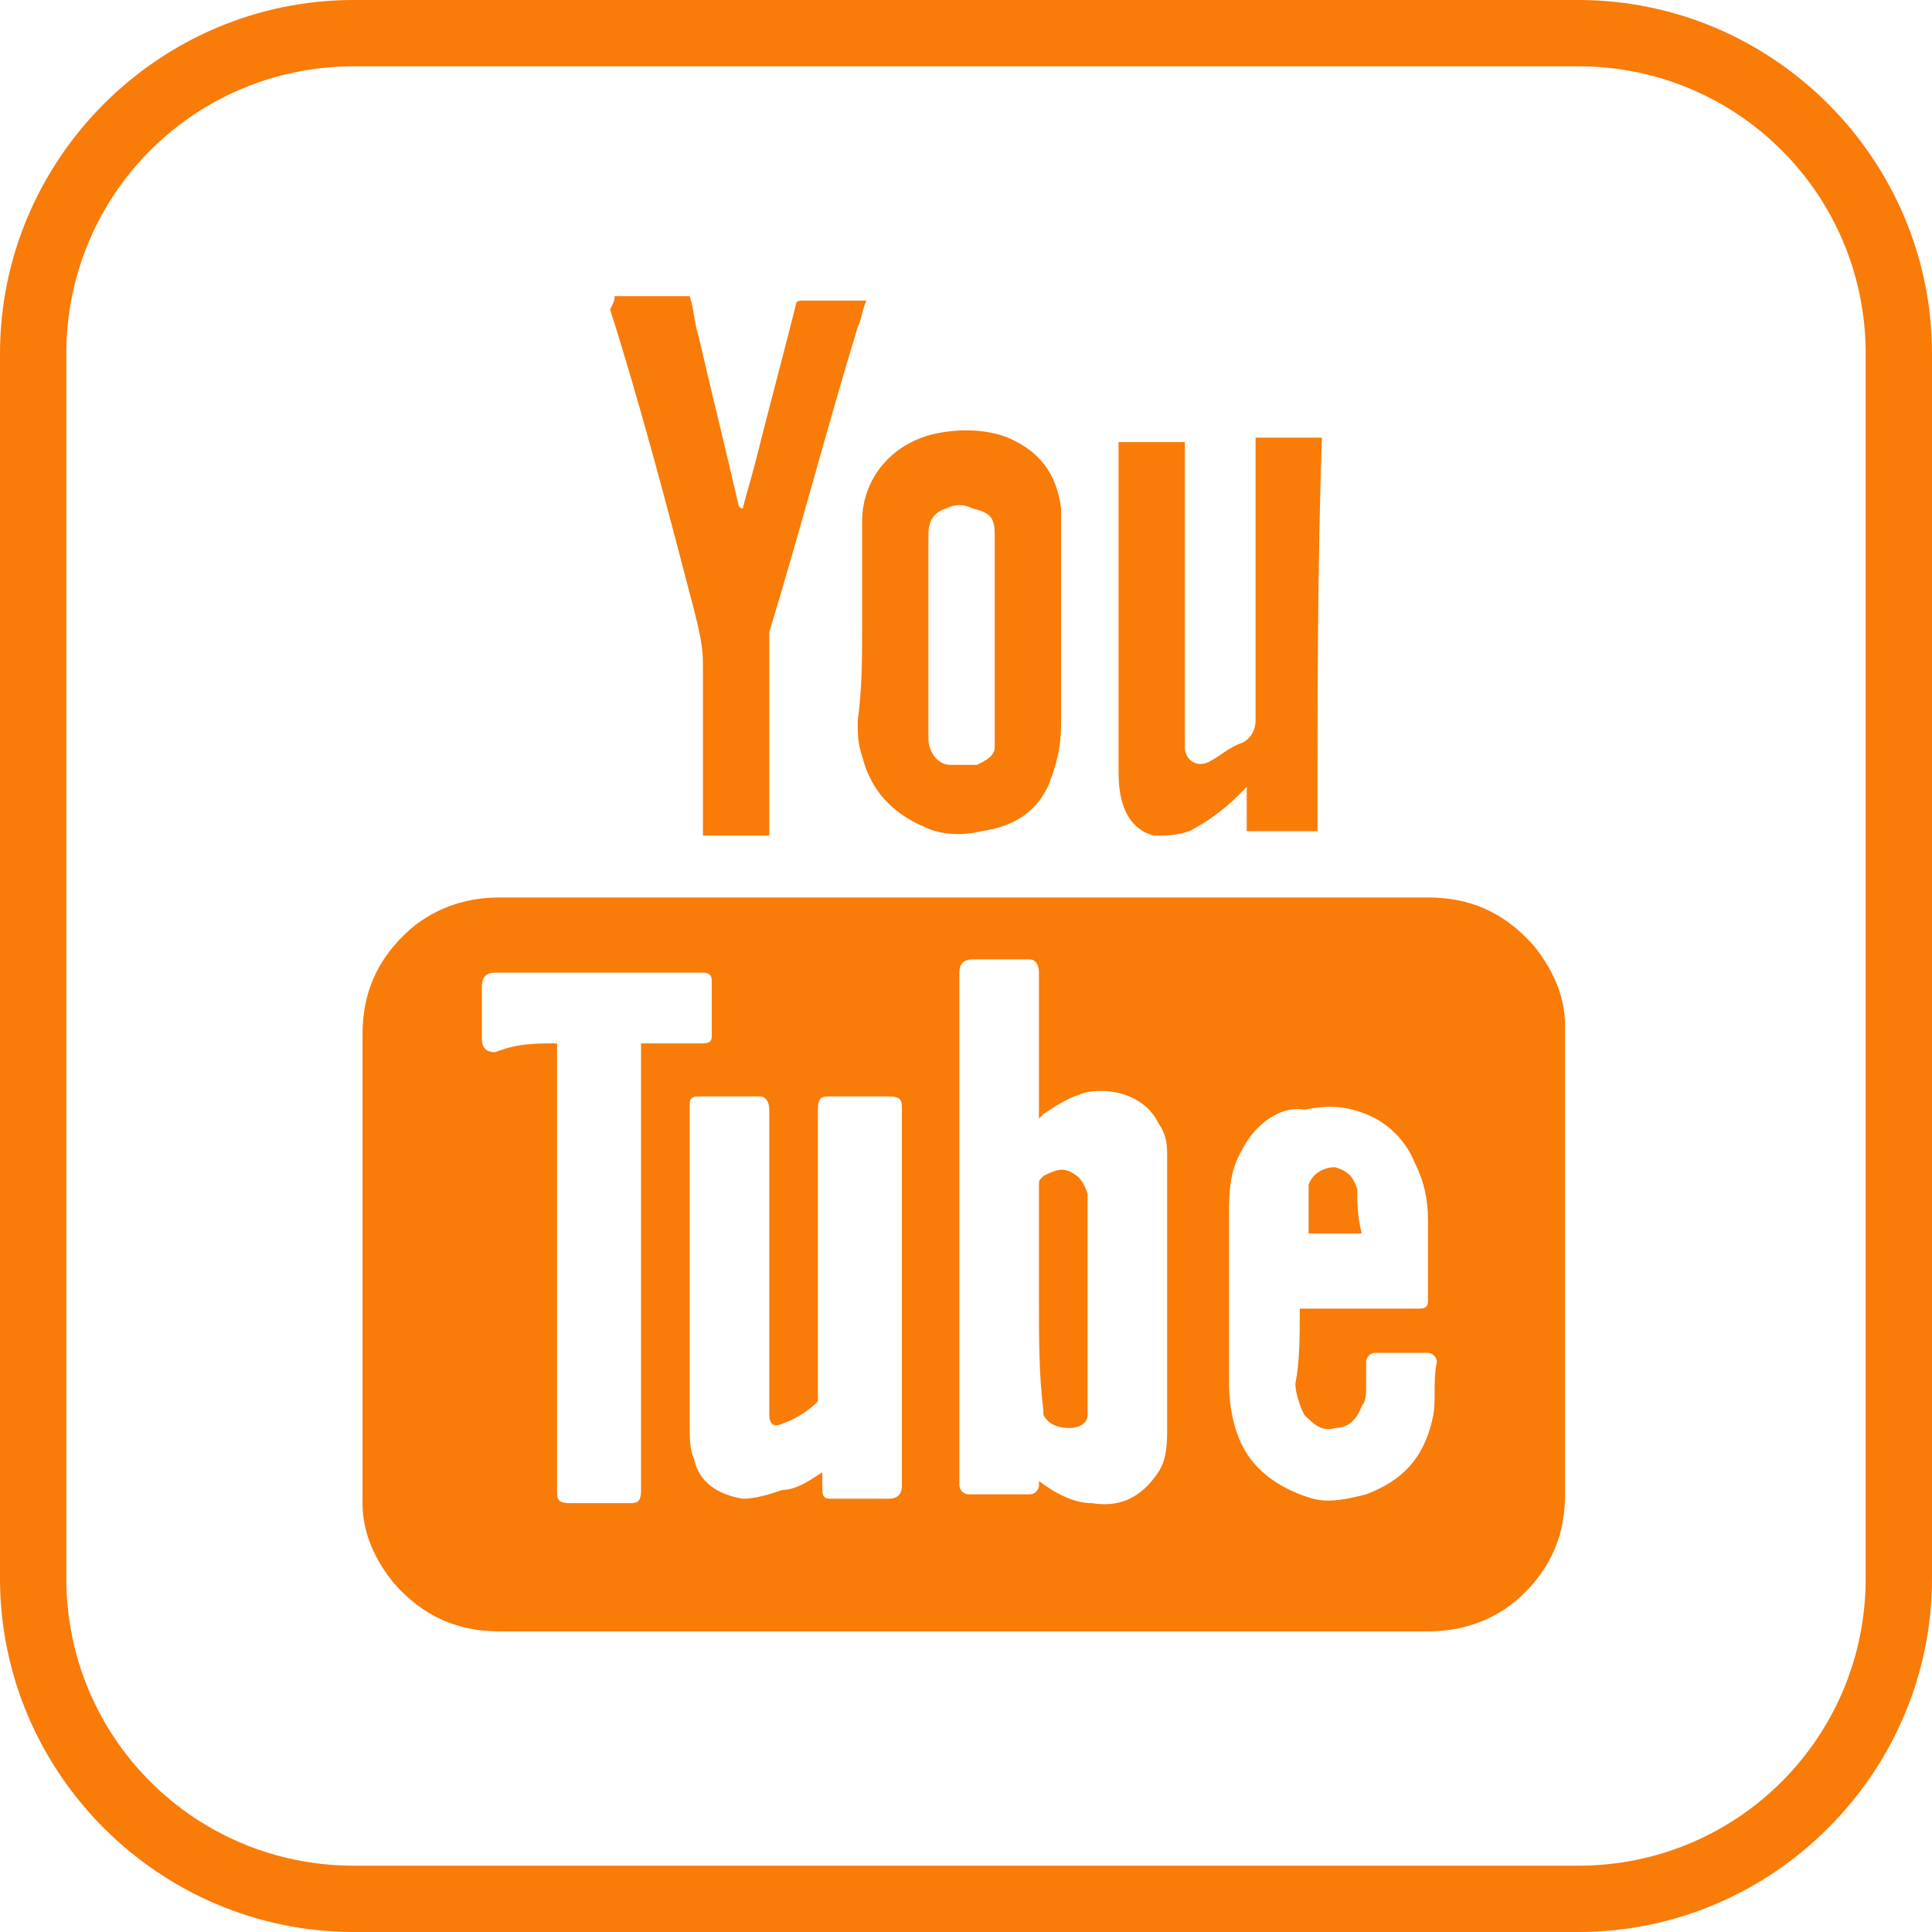
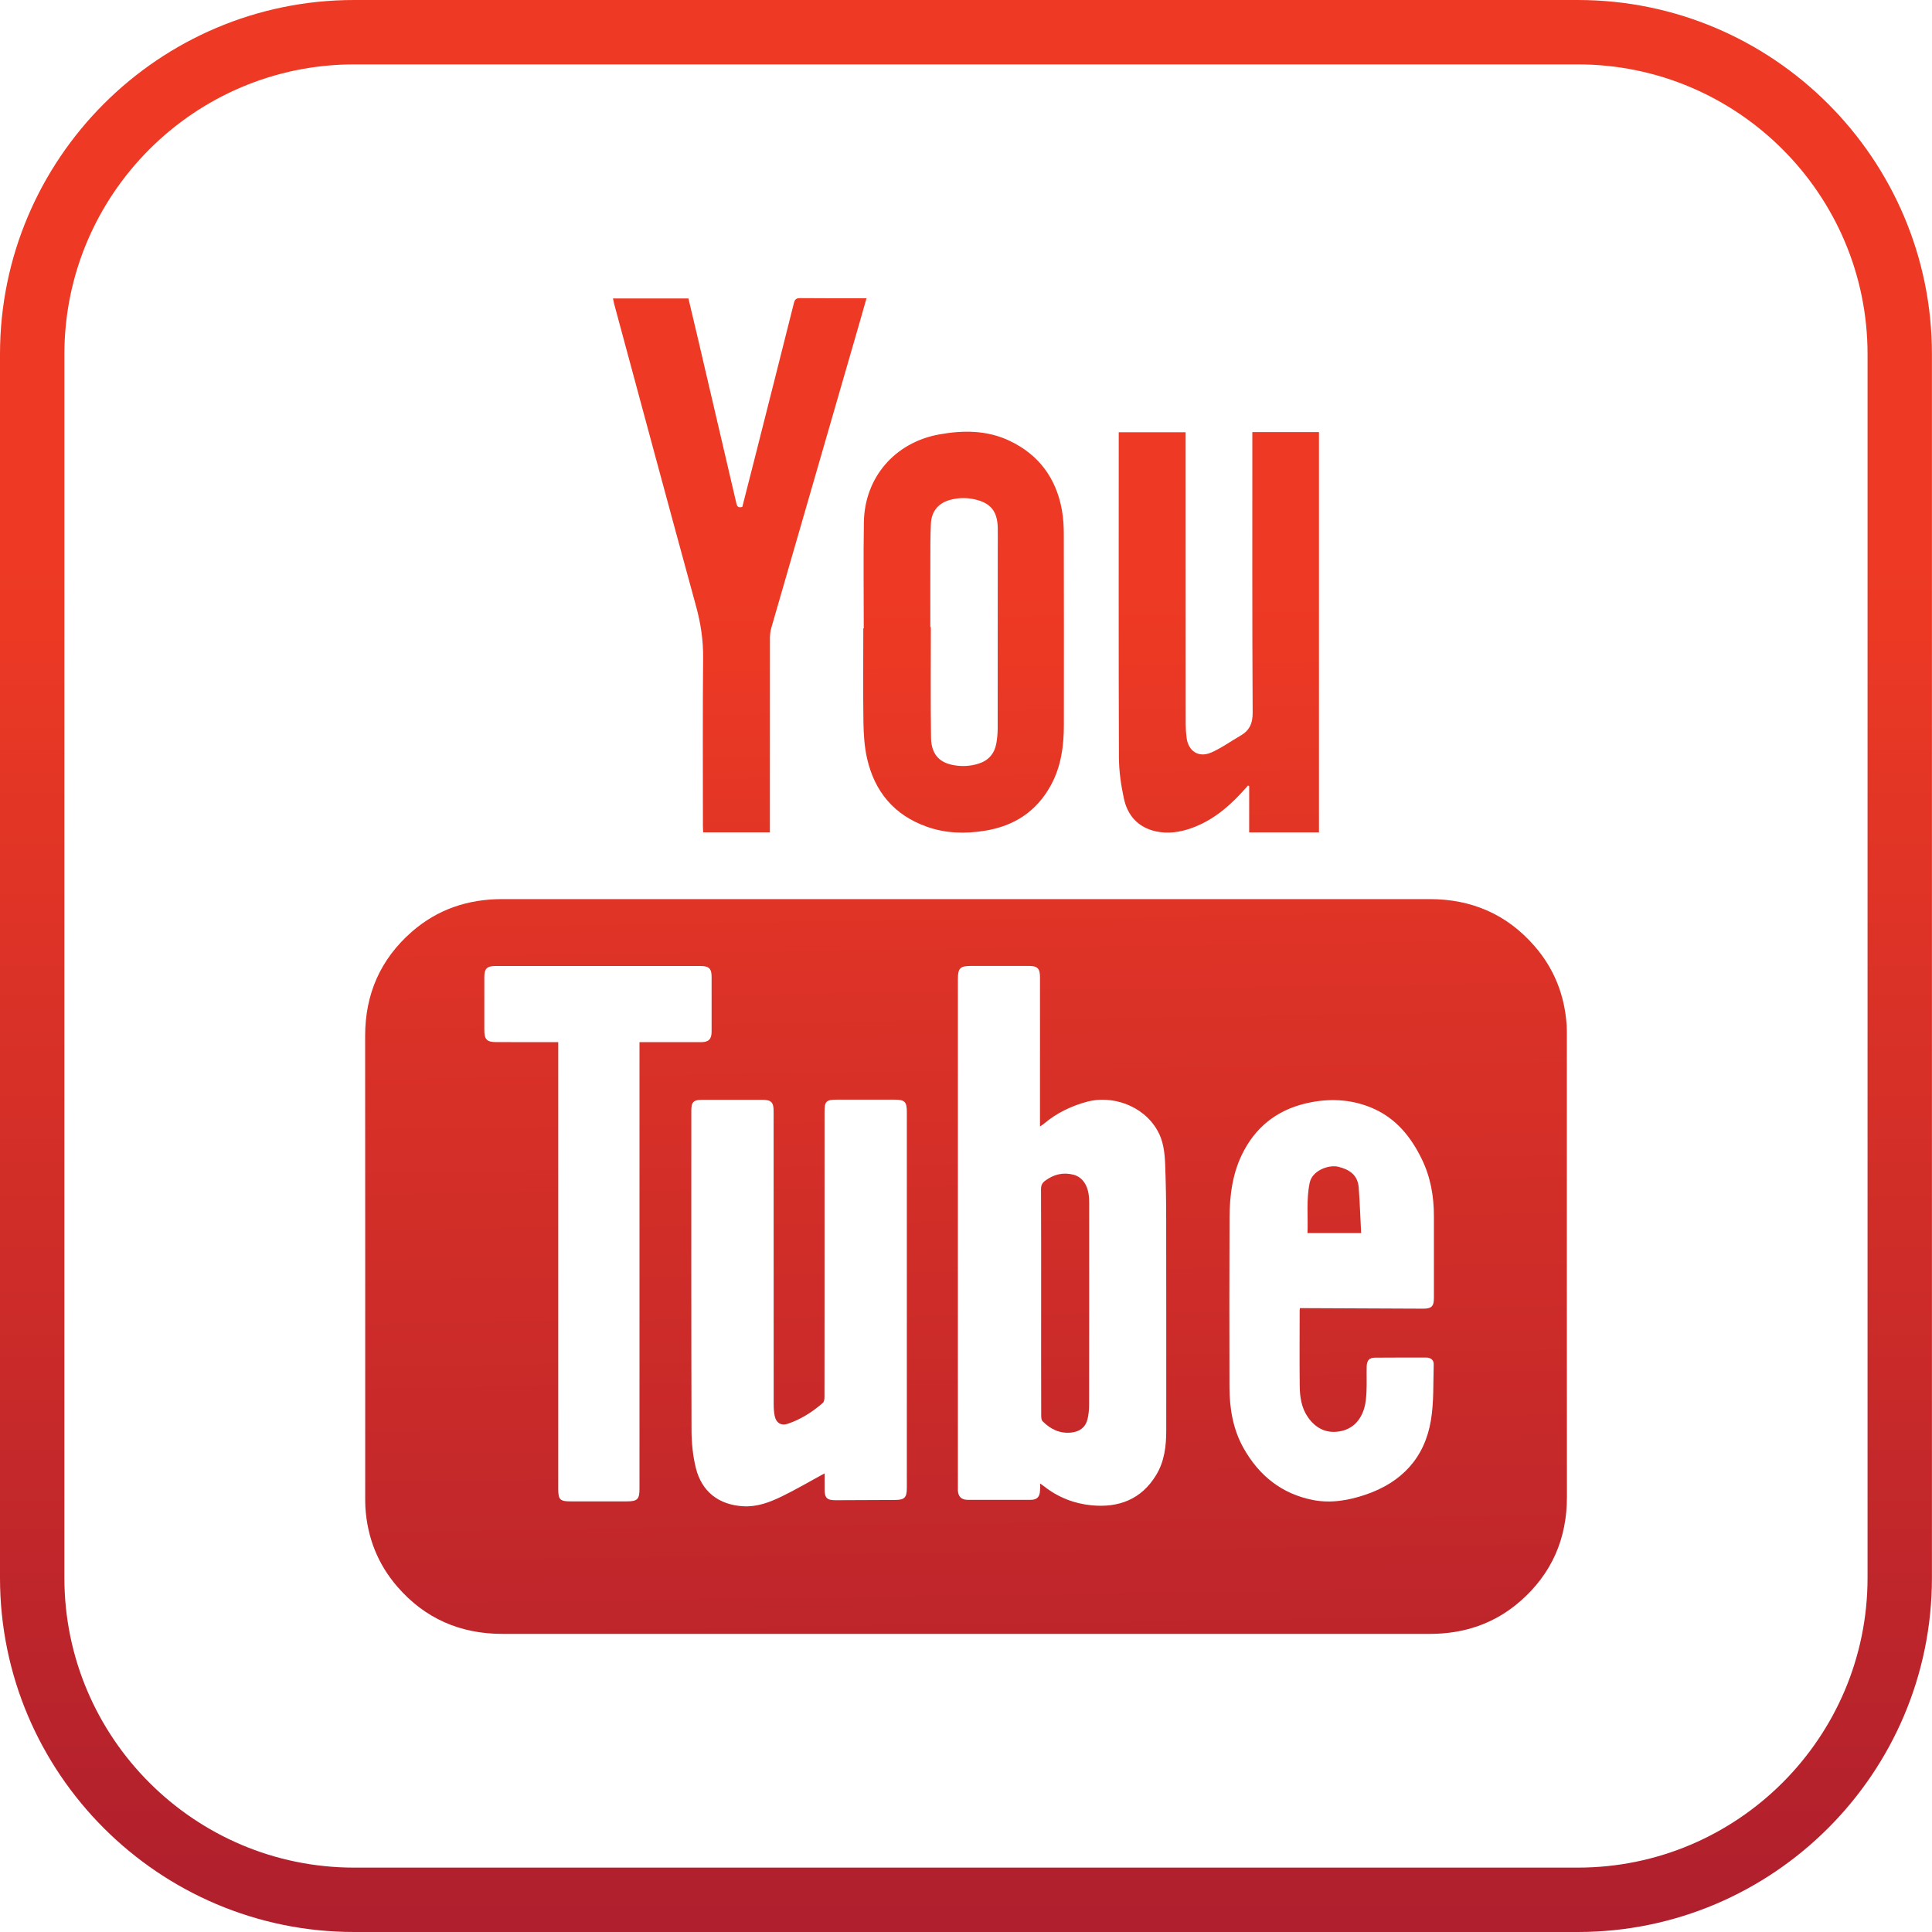
- <svg xmlns="http://www.w3.org/2000/svg" version="1.1" x="0px" y="0px" viewBox="0 0 43.7 43.7" style="enable-background:new 0 0 43.7 43.7;" xml:space="preserve">
+ <svg xmlns="http://www.w3.org/2000/svg" version="1.1" x="0px" y="0px" viewBox="0 0 30.005 30.006" style="enable-background:new 0 0 30.005 30.006;" xml:space="preserve">
  <style type="text/css">
- 	.st0{fill:#F97B08;}
+ 	.st0{fill:url(#SVGID_1_);}
+ 	.st1{fill:url(#SVGID_2_);}
+ 	.st2{fill:url(#SVGID_3_);}
+ 	.st3{fill:url(#SVGID_4_);}
+ 	.st4{fill:url(#SVGID_5_);}
+ 	.st5{fill:url(#SVGID_6_);}
+ 	.st6{fill:url(#SVGID_7_);}
</style>
  <g id="Layer_1">
- </g>
-   <g id="Isolation_Mode">
-     <path class="st0" d="M35.7,43.7H8c-4.4,0-8-3.6-8-8V8c0-4.4,3.6-8,8-8h27.7c4.4,0,8,3.6,8,8v27.7C43.7,40.1,40.1,43.7,35.7,43.7z    M8,1.5C4.4,1.5,1.5,4.4,1.5,8v27.7c0,3.6,2.9,6.5,6.5,6.5h27.7c3.6,0,6.5-2.9,6.5-6.5V8c0-3.6-2.9-6.5-6.5-6.5H8z" />
+     <linearGradient id="SVGID_1_" gradientUnits="userSpaceOnUse" x1="15.003" y1="-0.316" x2="15.003" y2="29.989">
+       <stop offset="0.3" style="stop-color:#EE3A24" />
+       <stop offset="1" style="stop-color:#AF1F2D" />
+     </linearGradient>
+     <path class="st0" d="M24.505,30.006H5.5c-3.033,0-5.5-2.468-5.5-5.5V5.5C0,2.468,2.467,0,5.5,0h19.005c3.033,0,5.5,2.468,5.5,5.5   v19.006C30.005,27.538,27.538,30.006,24.505,30.006z M5.5,1C3.019,1,1,3.019,1,5.5v19.006c0,2.481,2.019,4.5,4.5,4.5h19.005   c2.481,0,4.5-2.019,4.5-4.5V5.5c0-2.481-2.019-4.5-4.5-4.5H5.5z" />
    <g>
      <g>
        <g>
-           <path class="st0" d="M29.8,18.8c-0.5,0-1,0-1.6,0c0-0.3,0-0.7,0-1c0,0,0,0,0,0c-0.1,0.1-0.1,0.1-0.2,0.2      c-0.3,0.3-0.7,0.6-1.1,0.8c-0.3,0.1-0.5,0.1-0.8,0.1c-0.4-0.1-0.6-0.4-0.7-0.7c-0.1-0.3-0.1-0.6-0.1-0.9c0-2.4,0-4.8,0-7.2      c0,0,0-0.1,0-0.1c0.5,0,1,0,1.5,0c0,0,0,0.1,0,0.1c0,2.2,0,4.3,0,6.5c0,0.1,0,0.2,0,0.3c0,0.3,0.3,0.5,0.6,0.3      c0.2-0.1,0.4-0.3,0.7-0.4c0.2-0.1,0.3-0.3,0.3-0.5c0-2.1,0-4.1,0-6.2c0-0.1,0-0.1,0-0.2c0.5,0,1,0,1.5,0      C29.8,12.8,29.8,15.8,29.8,18.8z" />
-           <path class="st0" d="M13.9,6.7c0.6,0,1.1,0,1.7,0c0.1,0.3,0.1,0.6,0.2,0.9c0.3,1.3,0.6,2.5,0.9,3.8c0,0.1,0.1,0.1,0.1,0.1      c0.1-0.4,0.2-0.7,0.3-1.1c0.3-1.2,0.6-2.3,0.9-3.5c0-0.1,0.1-0.1,0.1-0.1c0.5,0,0.9,0,1.4,0c0,0,0.1,0,0.1,0      c-0.1,0.2-0.1,0.4-0.2,0.6c-0.7,2.3-1.3,4.6-2,6.9c0,0.1,0,0.1,0,0.2c0,1.4,0,2.8,0,4.2c0,0,0,0.1,0,0.2c-0.5,0-1,0-1.5,0      c0,0,0-0.1,0-0.1c0-1.3,0-2.5,0-3.8c0-0.4-0.1-0.8-0.2-1.2c-0.6-2.3-1.2-4.6-1.9-6.8C13.9,6.8,13.9,6.8,13.9,6.7z" />
-           <path class="st0" d="M19.5,14.2c0-0.8,0-1.6,0-2.4c0-1,0.7-1.8,1.7-2c0.5-0.1,1.1-0.1,1.6,0.1c0.7,0.3,1.1,0.8,1.2,1.6      c0,0.2,0,0.4,0,0.6c0,1.4,0,2.9,0,4.3c0,0.5-0.1,0.9-0.3,1.4c-0.3,0.6-0.8,0.9-1.5,1c-0.4,0.1-0.9,0.1-1.3-0.1      c-0.7-0.3-1.2-0.8-1.4-1.6c-0.1-0.3-0.1-0.5-0.1-0.8C19.5,15.6,19.5,14.9,19.5,14.2C19.5,14.2,19.5,14.2,19.5,14.2z M21,14.2      C21,14.2,21,14.2,21,14.2c0,0.8,0,1.7,0,2.5c0,0.3,0.2,0.6,0.5,0.6c0.2,0,0.4,0,0.6,0c0.2-0.1,0.4-0.2,0.4-0.4      c0-0.1,0-0.2,0-0.3c0-1.3,0-2.7,0-4c0-0.2,0-0.3,0-0.5c0-0.4-0.1-0.5-0.5-0.6c-0.2-0.1-0.4-0.1-0.6,0c-0.3,0.1-0.4,0.3-0.4,0.6      c0,0.1,0,0.3,0,0.4C21,12.9,21,13.5,21,14.2z" />
+           <linearGradient id="SVGID_2_" gradientUnits="userSpaceOnUse" x1="18.798" y1="0.09" x2="19.239" y2="30.249">
+             <stop offset="0.3" style="stop-color:#EE3A24" />
+             <stop offset="1" style="stop-color:#AF1F2D" />
+           </linearGradient>
+           <path class="st1" d="M20.485,12.928c-0.362,0-0.718,0-1.084,0c0-0.24,0-0.479,0-0.719c-0.006-0.003-0.012-0.006-0.018-0.009      c-0.036,0.04-0.072,0.081-0.109,0.121c-0.221,0.238-0.471,0.437-0.782,0.545c-0.173,0.06-0.353,0.086-0.535,0.047      c-0.278-0.06-0.445-0.244-0.502-0.512c-0.045-0.208-0.076-0.424-0.077-0.637c-0.006-1.659-0.003-3.317-0.003-4.976      c0-0.023,0-0.046,0-0.075c0.347,0,0.688,0,1.039,0c0,0.031,0,0.064,0,0.096c0,1.48,0,2.96,0.001,4.439      c0,0.07,0.005,0.14,0.014,0.209c0.026,0.208,0.185,0.315,0.379,0.232c0.16-0.069,0.304-0.175,0.456-0.262      c0.14-0.08,0.192-0.188,0.191-0.359c-0.008-1.415-0.005-2.83-0.005-4.245c0-0.036,0-0.071,0-0.112c0.35,0,0.69,0,1.035,0      C20.485,8.786,20.485,10.855,20.485,12.928z" />
+           <linearGradient id="SVGID_3_" gradientUnits="userSpaceOnUse" x1="11.425" y1="0.198" x2="11.866" y2="30.357">
+             <stop offset="0.3" style="stop-color:#EE3A24" />
+             <stop offset="1" style="stop-color:#AF1F2D" />
+           </linearGradient>
+           <path class="st2" d="M9.52,4.635c0.394,0,0.78,0,1.172,0c0.046,0.196,0.093,0.391,0.139,0.587      c0.202,0.866,0.405,1.731,0.606,2.597c0.012,0.053,0.035,0.07,0.092,0.053c0.063-0.246,0.127-0.496,0.19-0.745      c0.204-0.807,0.409-1.613,0.611-2.42c0.014-0.057,0.037-0.078,0.098-0.077c0.316,0.003,0.632,0.002,0.949,0.002      c0.023,0,0.046,0,0.081,0c-0.039,0.138-0.076,0.269-0.114,0.399c-0.455,1.574-0.911,3.147-1.365,4.721      c-0.014,0.049-0.02,0.102-0.021,0.153c-0.001,0.972-0.001,1.944-0.001,2.916c0,0.033,0,0.067,0,0.106c-0.347,0-0.688,0-1.036,0      c-0.001-0.034-0.004-0.067-0.004-0.099c0-0.871-0.005-1.742,0.003-2.613c0.003-0.273-0.037-0.533-0.108-0.794      c-0.428-1.565-0.85-3.132-1.273-4.699C9.533,4.695,9.528,4.668,9.52,4.635z" />
+           <linearGradient id="SVGID_4_" gradientUnits="userSpaceOnUse" x1="14.826" y1="0.148" x2="15.268" y2="30.307">
+             <stop offset="0.3" style="stop-color:#EE3A24" />
+             <stop offset="1" style="stop-color:#AF1F2D" />
+           </linearGradient>
+           <path class="st3" d="M13.415,9.758c0-0.549-0.007-1.099,0.002-1.648c0.011-0.693,0.479-1.236,1.165-1.362      c0.373-0.068,0.745-0.069,1.095,0.097c0.456,0.215,0.725,0.58,0.815,1.074c0.023,0.127,0.03,0.258,0.03,0.387      c0.002,0.985,0.002,1.969,0.001,2.954c0,0.327-0.043,0.646-0.203,0.938c-0.222,0.406-0.571,0.631-1.022,0.704      c-0.303,0.049-0.604,0.043-0.897-0.06c-0.513-0.179-0.819-0.547-0.936-1.069c-0.04-0.18-0.052-0.369-0.055-0.554      c-0.007-0.487-0.002-0.974-0.002-1.461C13.411,9.758,13.413,9.758,13.415,9.758z M14.449,9.739c0.003,0,0.006,0,0.008,0      c0,0.573-0.006,1.145,0.003,1.718c0.004,0.238,0.11,0.383,0.348,0.426c0.133,0.024,0.263,0.018,0.391-0.023      c0.152-0.048,0.244-0.153,0.274-0.308c0.014-0.076,0.021-0.154,0.022-0.231c0.001-0.923,0.001-1.845,0.001-2.768      c0-0.119,0.002-0.238,0-0.358c-0.005-0.242-0.102-0.372-0.323-0.431c-0.135-0.036-0.271-0.038-0.407-0.003      c-0.196,0.05-0.302,0.183-0.309,0.385c-0.003,0.091-0.007,0.181-0.007,0.272C14.448,8.858,14.449,9.298,14.449,9.739z" />
        </g>
        <g>
-           <path class="st0" d="M21.8,20.3c3.5,0,7,0,10.5,0c0.9,0,1.7,0.3,2.4,1.1c0.4,0.5,0.7,1.1,0.7,1.8c0,0.1,0,0.2,0,0.2      c0,3.5,0,6.9,0,10.4c0,0.9-0.3,1.7-1.1,2.4c-0.6,0.5-1.3,0.7-2,0.7c-2.1,0-4.2,0-6.4,0c-4.9,0-9.7,0-14.6,0      c-0.9,0-1.7-0.3-2.4-1.1c-0.4-0.5-0.7-1.1-0.7-1.8c0-0.1,0-0.2,0-0.2c0-3.5,0-6.9,0-10.4c0-0.9,0.3-1.7,1.1-2.4      c0.6-0.5,1.3-0.7,2-0.7C14.8,20.3,18.3,20.3,21.8,20.3z M23.5,33.5C23.6,33.6,23.6,33.6,23.5,33.5c0.4,0.3,0.8,0.5,1.2,0.5      c0.6,0.1,1.1-0.1,1.5-0.7c0.2-0.3,0.2-0.7,0.2-1c0-1.6,0-3.2,0-4.8c0-0.4,0-0.8,0-1.3c0-0.3,0-0.5-0.2-0.8      c-0.3-0.6-1-0.8-1.6-0.7c-0.4,0.1-0.7,0.3-1,0.5c0,0,0,0-0.1,0.1c0-0.1,0-0.1,0-0.1c0-1.1,0-2.2,0-3.2c0-0.2-0.1-0.3-0.2-0.3      c-0.4,0-0.9,0-1.3,0c-0.2,0-0.3,0.1-0.3,0.3c0,3.8,0,7.7,0,11.5c0,0,0,0.1,0,0.1c0,0.1,0.1,0.2,0.2,0.2c0.5,0,1,0,1.4,0      c0.1,0,0.2-0.1,0.2-0.2C23.5,33.7,23.5,33.6,23.5,33.5z M18.6,33.3c0,0.1,0,0.2,0,0.4c0,0.2,0.1,0.2,0.2,0.2c0.4,0,0.9,0,1.3,0      c0.2,0,0.3-0.1,0.3-0.3c0-2.8,0-5.7,0-8.5c0-0.2,0-0.3-0.3-0.3c-0.4,0-0.9,0-1.3,0c-0.2,0-0.3,0-0.3,0.3c0,1.4,0,2.8,0,4.3      c0,0.7,0,1.5,0,2.2c0,0,0,0.1,0,0.1c-0.2,0.2-0.5,0.4-0.8,0.5c-0.2,0.1-0.3,0-0.3-0.2c0-0.1,0-0.2,0-0.3c0-2.2,0-4.4,0-6.6      c0-0.2-0.1-0.3-0.2-0.3c-0.5,0-0.9,0-1.4,0c-0.2,0-0.2,0.1-0.2,0.2c0,2.4,0,4.8,0,7.2c0,0.3,0,0.6,0.1,0.8      c0.1,0.5,0.5,0.8,1.1,0.9c0.3,0,0.6-0.1,0.9-0.2C18,33.7,18.3,33.5,18.6,33.3z M29.4,29.6c0.1,0,0.1,0,0.1,0c0.9,0,1.8,0,2.6,0      c0.2,0,0.2-0.1,0.2-0.2c0-0.6,0-1.2,0-1.8c0-0.5-0.1-0.9-0.3-1.3c-0.2-0.5-0.6-0.9-1.1-1.1c-0.5-0.2-0.9-0.2-1.4-0.1      C29,25,28.4,25.4,28.1,26c-0.3,0.5-0.3,1-0.3,1.5c0,1.3,0,2.5,0,3.8c0,0.5,0.1,1,0.3,1.4c0.3,0.6,0.9,1,1.6,1.2      c0.4,0.1,0.8,0,1.2-0.1c0.8-0.3,1.3-0.8,1.5-1.7c0.1-0.4,0-0.8,0.1-1.3c0-0.1-0.1-0.2-0.2-0.2c-0.4,0-0.8,0-1.2,0      c-0.1,0-0.2,0.1-0.2,0.2c0,0.2,0,0.4,0,0.6c0,0.1,0,0.3-0.1,0.4c-0.1,0.3-0.3,0.5-0.6,0.5c-0.3,0.1-0.5-0.1-0.7-0.3      c-0.1-0.2-0.2-0.5-0.2-0.7C29.4,30.8,29.4,30.2,29.4,29.6C29.4,29.6,29.4,29.6,29.4,29.6z M12.6,23.6c0,0.1,0,0.1,0,0.2      c0,3.3,0,6.6,0,9.9c0,0.2,0,0.3,0.3,0.3c0.4,0,0.8,0,1.3,0c0.2,0,0.3,0,0.3-0.3c0-3.3,0-6.6,0-9.9c0,0,0-0.1,0-0.2      c0.1,0,0.1,0,0.1,0c0.4,0,0.8,0,1.3,0c0.2,0,0.2-0.1,0.2-0.2c0-0.4,0-0.8,0-1.2c0-0.2-0.1-0.2-0.3-0.2c-1.5,0-3.1,0-4.6,0      c-0.2,0-0.3,0.1-0.3,0.3c0,0.4,0,0.8,0,1.2c0,0.2,0.1,0.3,0.3,0.3C11.7,23.6,12.1,23.6,12.6,23.6z" />
-           <path class="st0" d="M23.5,29.4c0-0.9,0-1.7,0-2.6c0-0.1,0-0.1,0.1-0.2c0.2-0.1,0.4-0.2,0.6-0.1c0.2,0.1,0.3,0.2,0.4,0.5      c0,0.1,0,0.1,0,0.2c0,1.5,0,3,0,4.5c0,0.1,0,0.2,0,0.3c0,0.2-0.2,0.3-0.4,0.3c-0.3,0-0.5-0.1-0.6-0.3c0,0,0-0.1,0-0.1      C23.5,31.1,23.5,30.3,23.5,29.4z" />
-           <path class="st0" d="M30.8,27.9c-0.4,0-0.8,0-1.2,0c0-0.4,0-0.8,0-1.1c0.1-0.3,0.4-0.4,0.6-0.4c0.3,0.1,0.4,0.2,0.5,0.5      C30.7,27.2,30.7,27.5,30.8,27.9z" />
+           <linearGradient id="SVGID_5_" gradientUnits="userSpaceOnUse" x1="14.717" y1="0.15" x2="15.158" y2="30.308">
+             <stop offset="0.3" style="stop-color:#EE3A24" />
+             <stop offset="1" style="stop-color:#AF1F2D" />
+           </linearGradient>
+           <path class="st4" d="M15.011,13.964c2.398,0,4.795,0,7.193,0c0.653,0,1.202,0.237,1.631,0.732      c0.305,0.352,0.467,0.765,0.497,1.23c0.003,0.054,0.003,0.109,0.003,0.163c0,2.387-0.001,4.775,0.001,7.162      c0,0.649-0.237,1.191-0.725,1.618c-0.399,0.349-0.872,0.506-1.399,0.507c-1.457,0.001-2.913,0-4.37,0c-3.346,0-6.693,0-10.039,0      c-0.653,0-1.202-0.237-1.631-0.732c-0.305-0.352-0.467-0.765-0.497-1.23c-0.003-0.054-0.003-0.109-0.003-0.163      c0-2.387,0.001-4.775-0.001-7.162c0-0.649,0.237-1.191,0.725-1.618c0.399-0.349,0.872-0.506,1.399-0.507      C10.2,13.964,12.606,13.964,15.011,13.964z M16.154,23.041c0.028,0.019,0.045,0.03,0.06,0.042      c0.217,0.171,0.467,0.27,0.739,0.296c0.422,0.041,0.773-0.092,1.002-0.468c0.13-0.212,0.158-0.452,0.158-0.695      c0-1.091,0.001-2.183-0.001-3.274c0-0.288-0.005-0.575-0.016-0.863c-0.007-0.179-0.028-0.36-0.118-0.518      c-0.229-0.406-0.72-0.548-1.084-0.453c-0.252,0.066-0.485,0.178-0.686,0.349c-0.014,0.012-0.032,0.021-0.056,0.037      c0-0.039,0-0.067,0-0.095c0-0.741,0-1.483,0-2.224c0-0.133-0.04-0.173-0.17-0.173c-0.301,0-0.601,0-0.902,0      c-0.169,0-0.203,0.035-0.203,0.206c0,2.628,0,5.257,0,7.885c0,0.018-0.001,0.036,0,0.054c0.004,0.096,0.055,0.147,0.152,0.147      c0.327,0.001,0.653,0.001,0.98,0c0.093,0,0.138-0.043,0.143-0.136C16.156,23.125,16.154,23.089,16.154,23.041z M12.807,22.883      c0,0.077,0,0.163,0,0.248c0,0.133,0.037,0.17,0.171,0.169c0.308-0.001,0.617-0.002,0.925-0.004      c0.145-0.001,0.181-0.037,0.181-0.185c0-1.949,0-3.898,0-5.848c0-0.149-0.034-0.184-0.182-0.184c-0.306,0-0.612,0-0.918,0      c-0.148,0-0.178,0.03-0.178,0.177c0,0.977,0,1.954,0,2.932c0,0.503,0,1.006-0.001,1.509c0,0.031-0.005,0.073-0.025,0.091      c-0.161,0.141-0.34,0.255-0.543,0.324c-0.106,0.036-0.184-0.013-0.206-0.124c-0.012-0.06-0.015-0.123-0.015-0.185      c-0.001-1.516-0.001-3.033-0.001-4.549c0-0.133-0.038-0.172-0.17-0.173c-0.314,0-0.627,0-0.941,0      c-0.132,0-0.167,0.035-0.167,0.164c0,1.659-0.002,3.318,0.003,4.977c0.001,0.192,0.021,0.389,0.067,0.576      c0.091,0.371,0.359,0.575,0.738,0.596c0.215,0.012,0.409-0.062,0.595-0.152C12.367,23.132,12.583,23.004,12.807,22.883z       M20.188,20.317c0.037,0,0.065,0,0.094,0c0.607,0.003,1.213,0.005,1.82,0.008c0.13,0.001,0.168-0.036,0.168-0.164      c0-0.423-0.001-0.845,0-1.268c0.001-0.312-0.052-0.614-0.19-0.895c-0.164-0.336-0.391-0.619-0.741-0.777      c-0.313-0.141-0.646-0.166-0.981-0.101c-0.46,0.089-0.814,0.331-1.038,0.75c-0.177,0.329-0.223,0.687-0.224,1.052      c-0.004,0.874-0.003,1.747-0.001,2.621c0.001,0.332,0.054,0.656,0.22,0.95c0.24,0.426,0.593,0.709,1.078,0.804      c0.278,0.054,0.553,0.006,0.818-0.084c0.558-0.19,0.917-0.571,1.013-1.157c0.047-0.284,0.034-0.578,0.043-0.867      c0.002-0.071-0.051-0.105-0.12-0.105c-0.264,0-0.529,0-0.793,0.002c-0.088,0.001-0.126,0.042-0.128,0.14      c-0.003,0.13,0.003,0.259-0.003,0.389c-0.004,0.085-0.011,0.172-0.034,0.253c-0.057,0.193-0.182,0.329-0.385,0.363      c-0.205,0.035-0.369-0.048-0.489-0.218c-0.103-0.147-0.127-0.316-0.129-0.488c-0.004-0.381-0.001-0.762-0.001-1.143      C20.184,20.364,20.186,20.346,20.188,20.317z M8.67,16.186c0,0.043,0,0.076,0,0.109c0,2.276,0,4.551,0,6.827      c0,0.169,0.027,0.196,0.192,0.196c0.29,0,0.581,0,0.871,0c0.167,0,0.199-0.032,0.199-0.199c0-2.276,0-4.551,0-6.827      c0-0.033,0-0.066,0-0.106c0.036,0,0.064,0,0.092,0c0.288,0,0.575,0,0.863,0c0.119,0,0.165-0.046,0.165-0.165      c0.001-0.283,0-0.565,0-0.848c0-0.13-0.041-0.17-0.174-0.17c-1.06,0-2.12,0-3.18,0c-0.136,0-0.176,0.041-0.176,0.176      c0,0.272,0,0.544,0,0.816c0,0.15,0.039,0.19,0.187,0.19C8.026,16.186,8.342,16.186,8.67,16.186z" />
+           <linearGradient id="SVGID_6_" gradientUnits="userSpaceOnUse" x1="16.248" y1="0.128" x2="16.689" y2="30.286">
+             <stop offset="0.3" style="stop-color:#EE3A24" />
+             <stop offset="1" style="stop-color:#AF1F2D" />
+           </linearGradient>
+           <path class="st5" d="M16.17,20.226c0-0.586,0.001-1.171-0.002-1.757c0-0.059,0.018-0.097,0.063-0.13      c0.132-0.099,0.278-0.136,0.439-0.095c0.145,0.037,0.233,0.171,0.244,0.367c0.003,0.047,0.002,0.093,0.002,0.14      c0,1.021,0.001,2.042-0.001,3.062c0,0.077-0.007,0.156-0.025,0.23c-0.031,0.126-0.122,0.192-0.251,0.206      c-0.18,0.019-0.324-0.052-0.446-0.175c-0.018-0.018-0.022-0.056-0.022-0.084C16.169,21.402,16.17,20.814,16.17,20.226z" />
+           <linearGradient id="SVGID_7_" gradientUnits="userSpaceOnUse" x1="20.444" y1="0.066" x2="20.885" y2="30.224">
+             <stop offset="0.3" style="stop-color:#EE3A24" />
+             <stop offset="1" style="stop-color:#AF1F2D" />
+           </linearGradient>
+           <path class="st6" d="M21.14,19.151c-0.291,0-0.557,0-0.833,0c0.01-0.263-0.021-0.523,0.034-0.782      c0.041-0.193,0.298-0.283,0.444-0.248c0.175,0.043,0.301,0.128,0.317,0.321C21.12,18.676,21.127,18.91,21.14,19.151z" />
        </g>
      </g>
    </g>
  </g>
+   <g id="Capa_1">
+ </g>
</svg>
